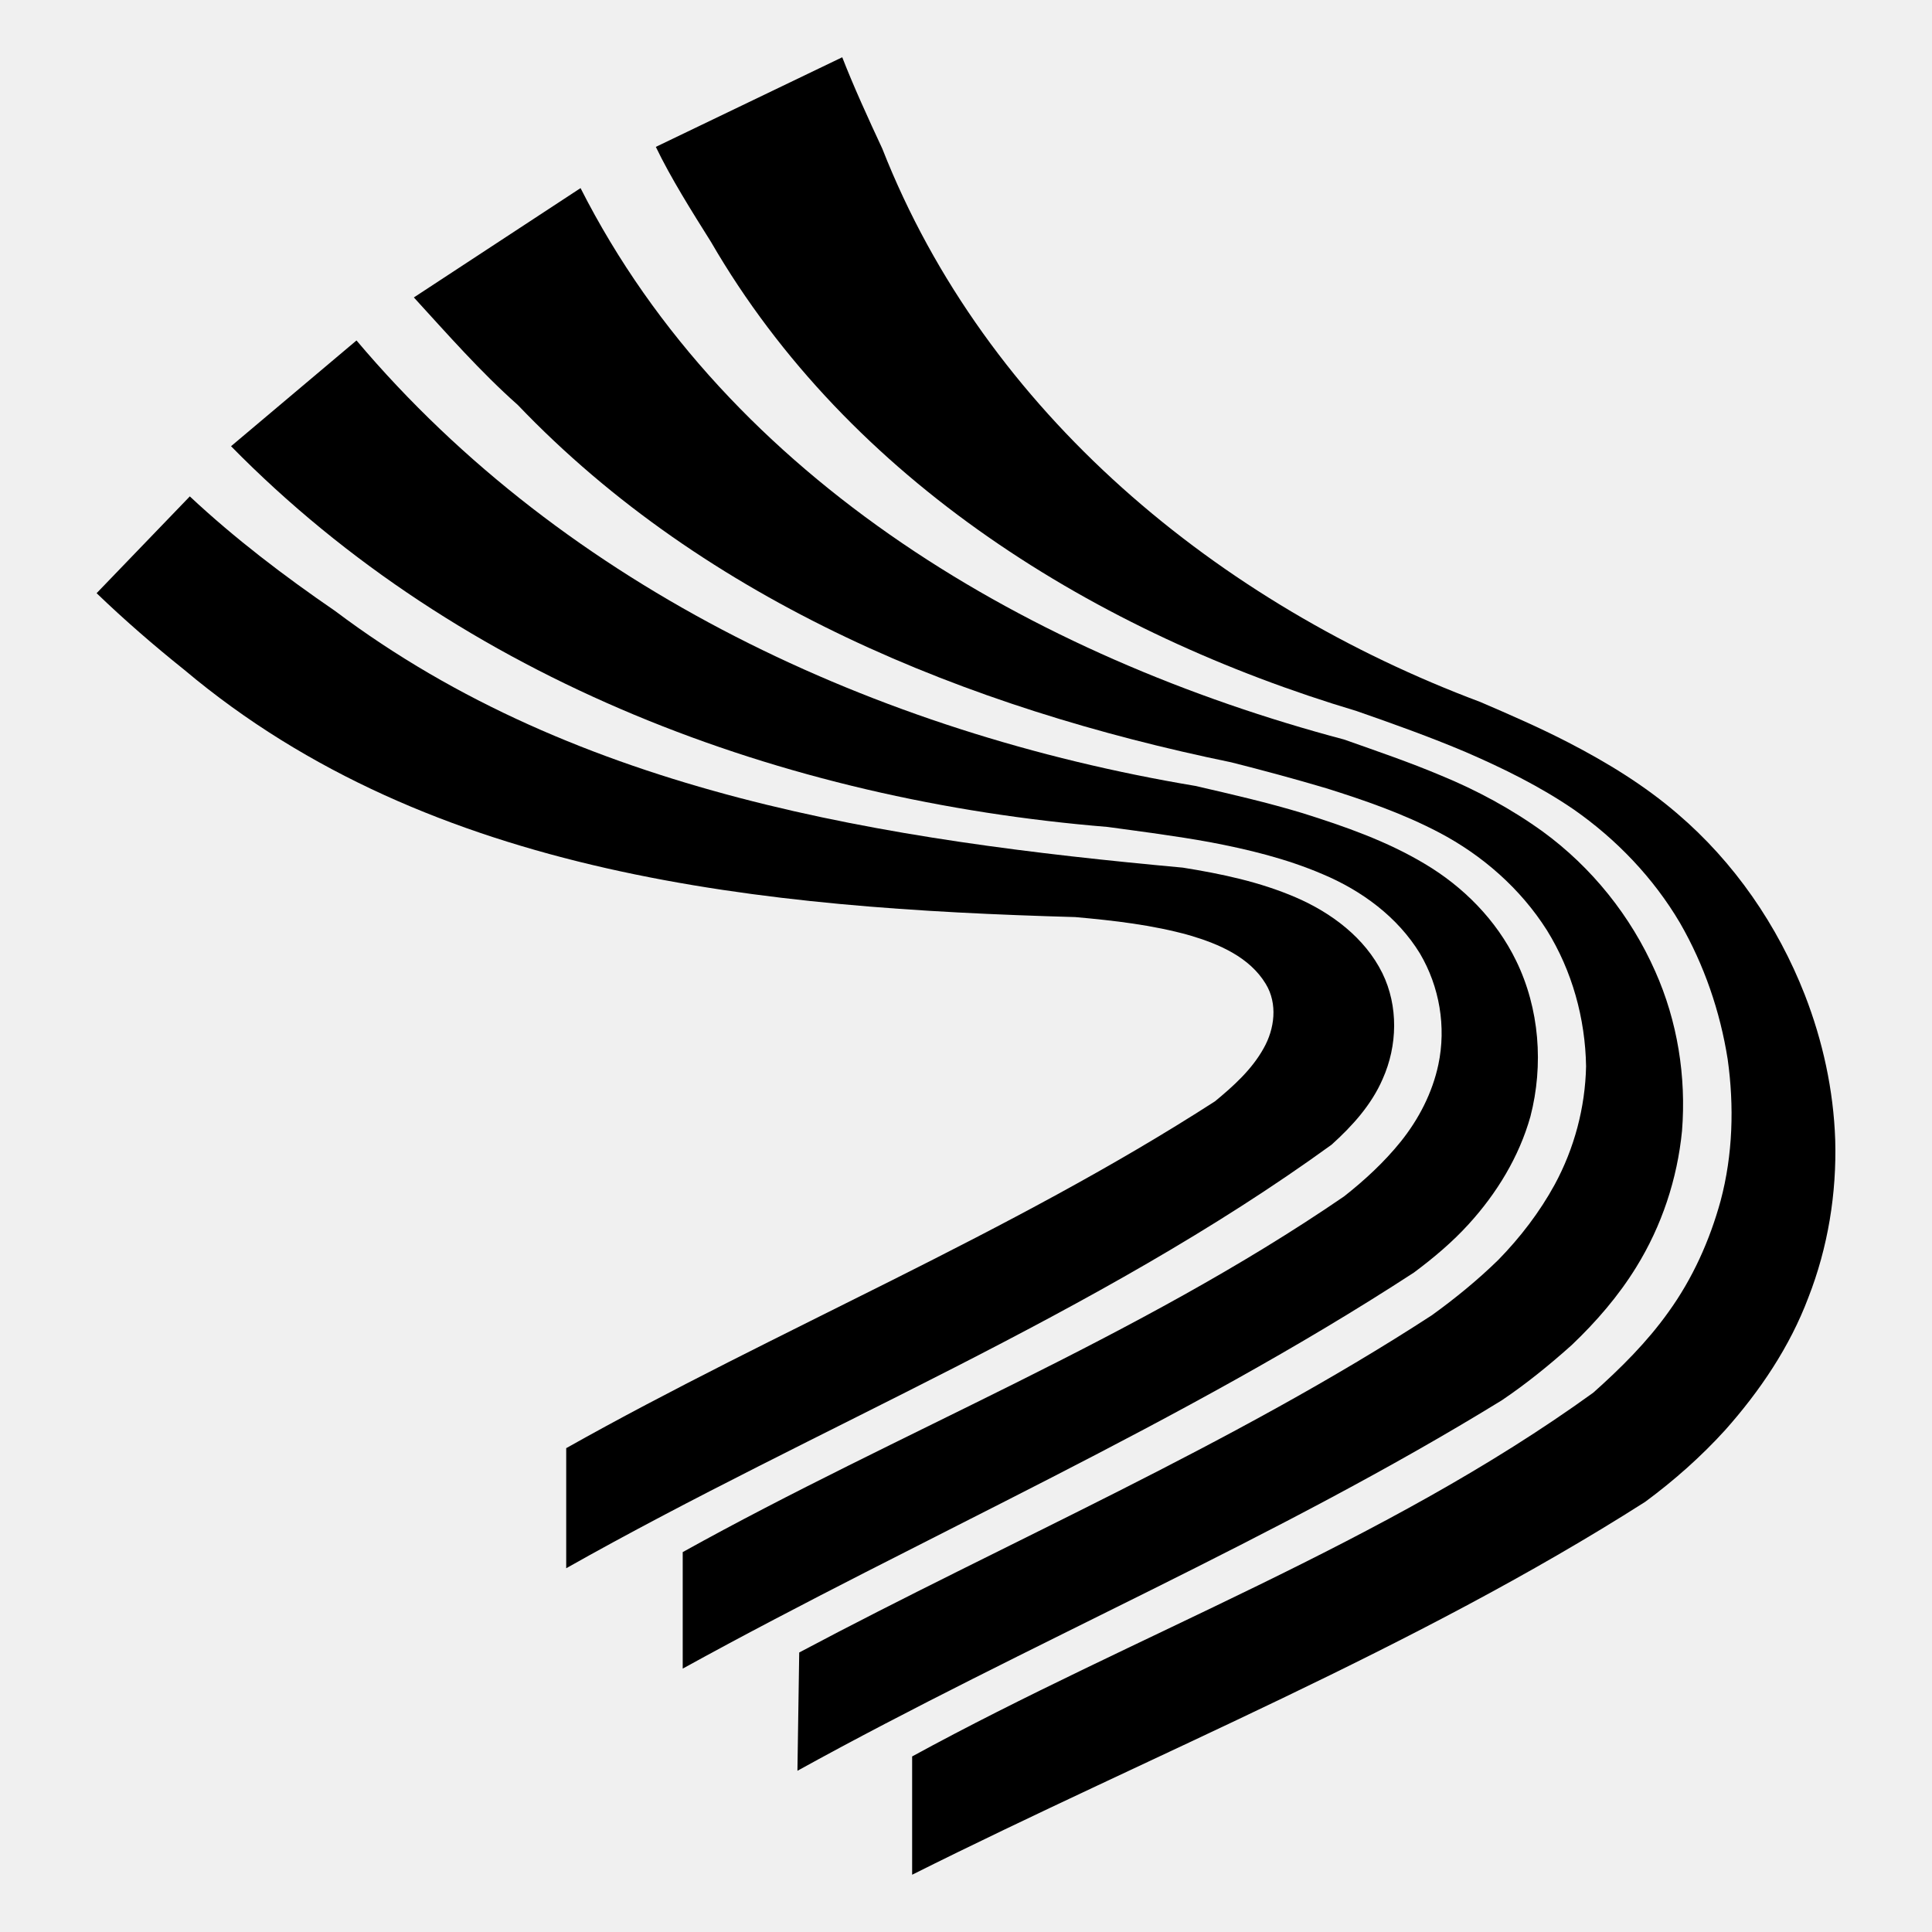
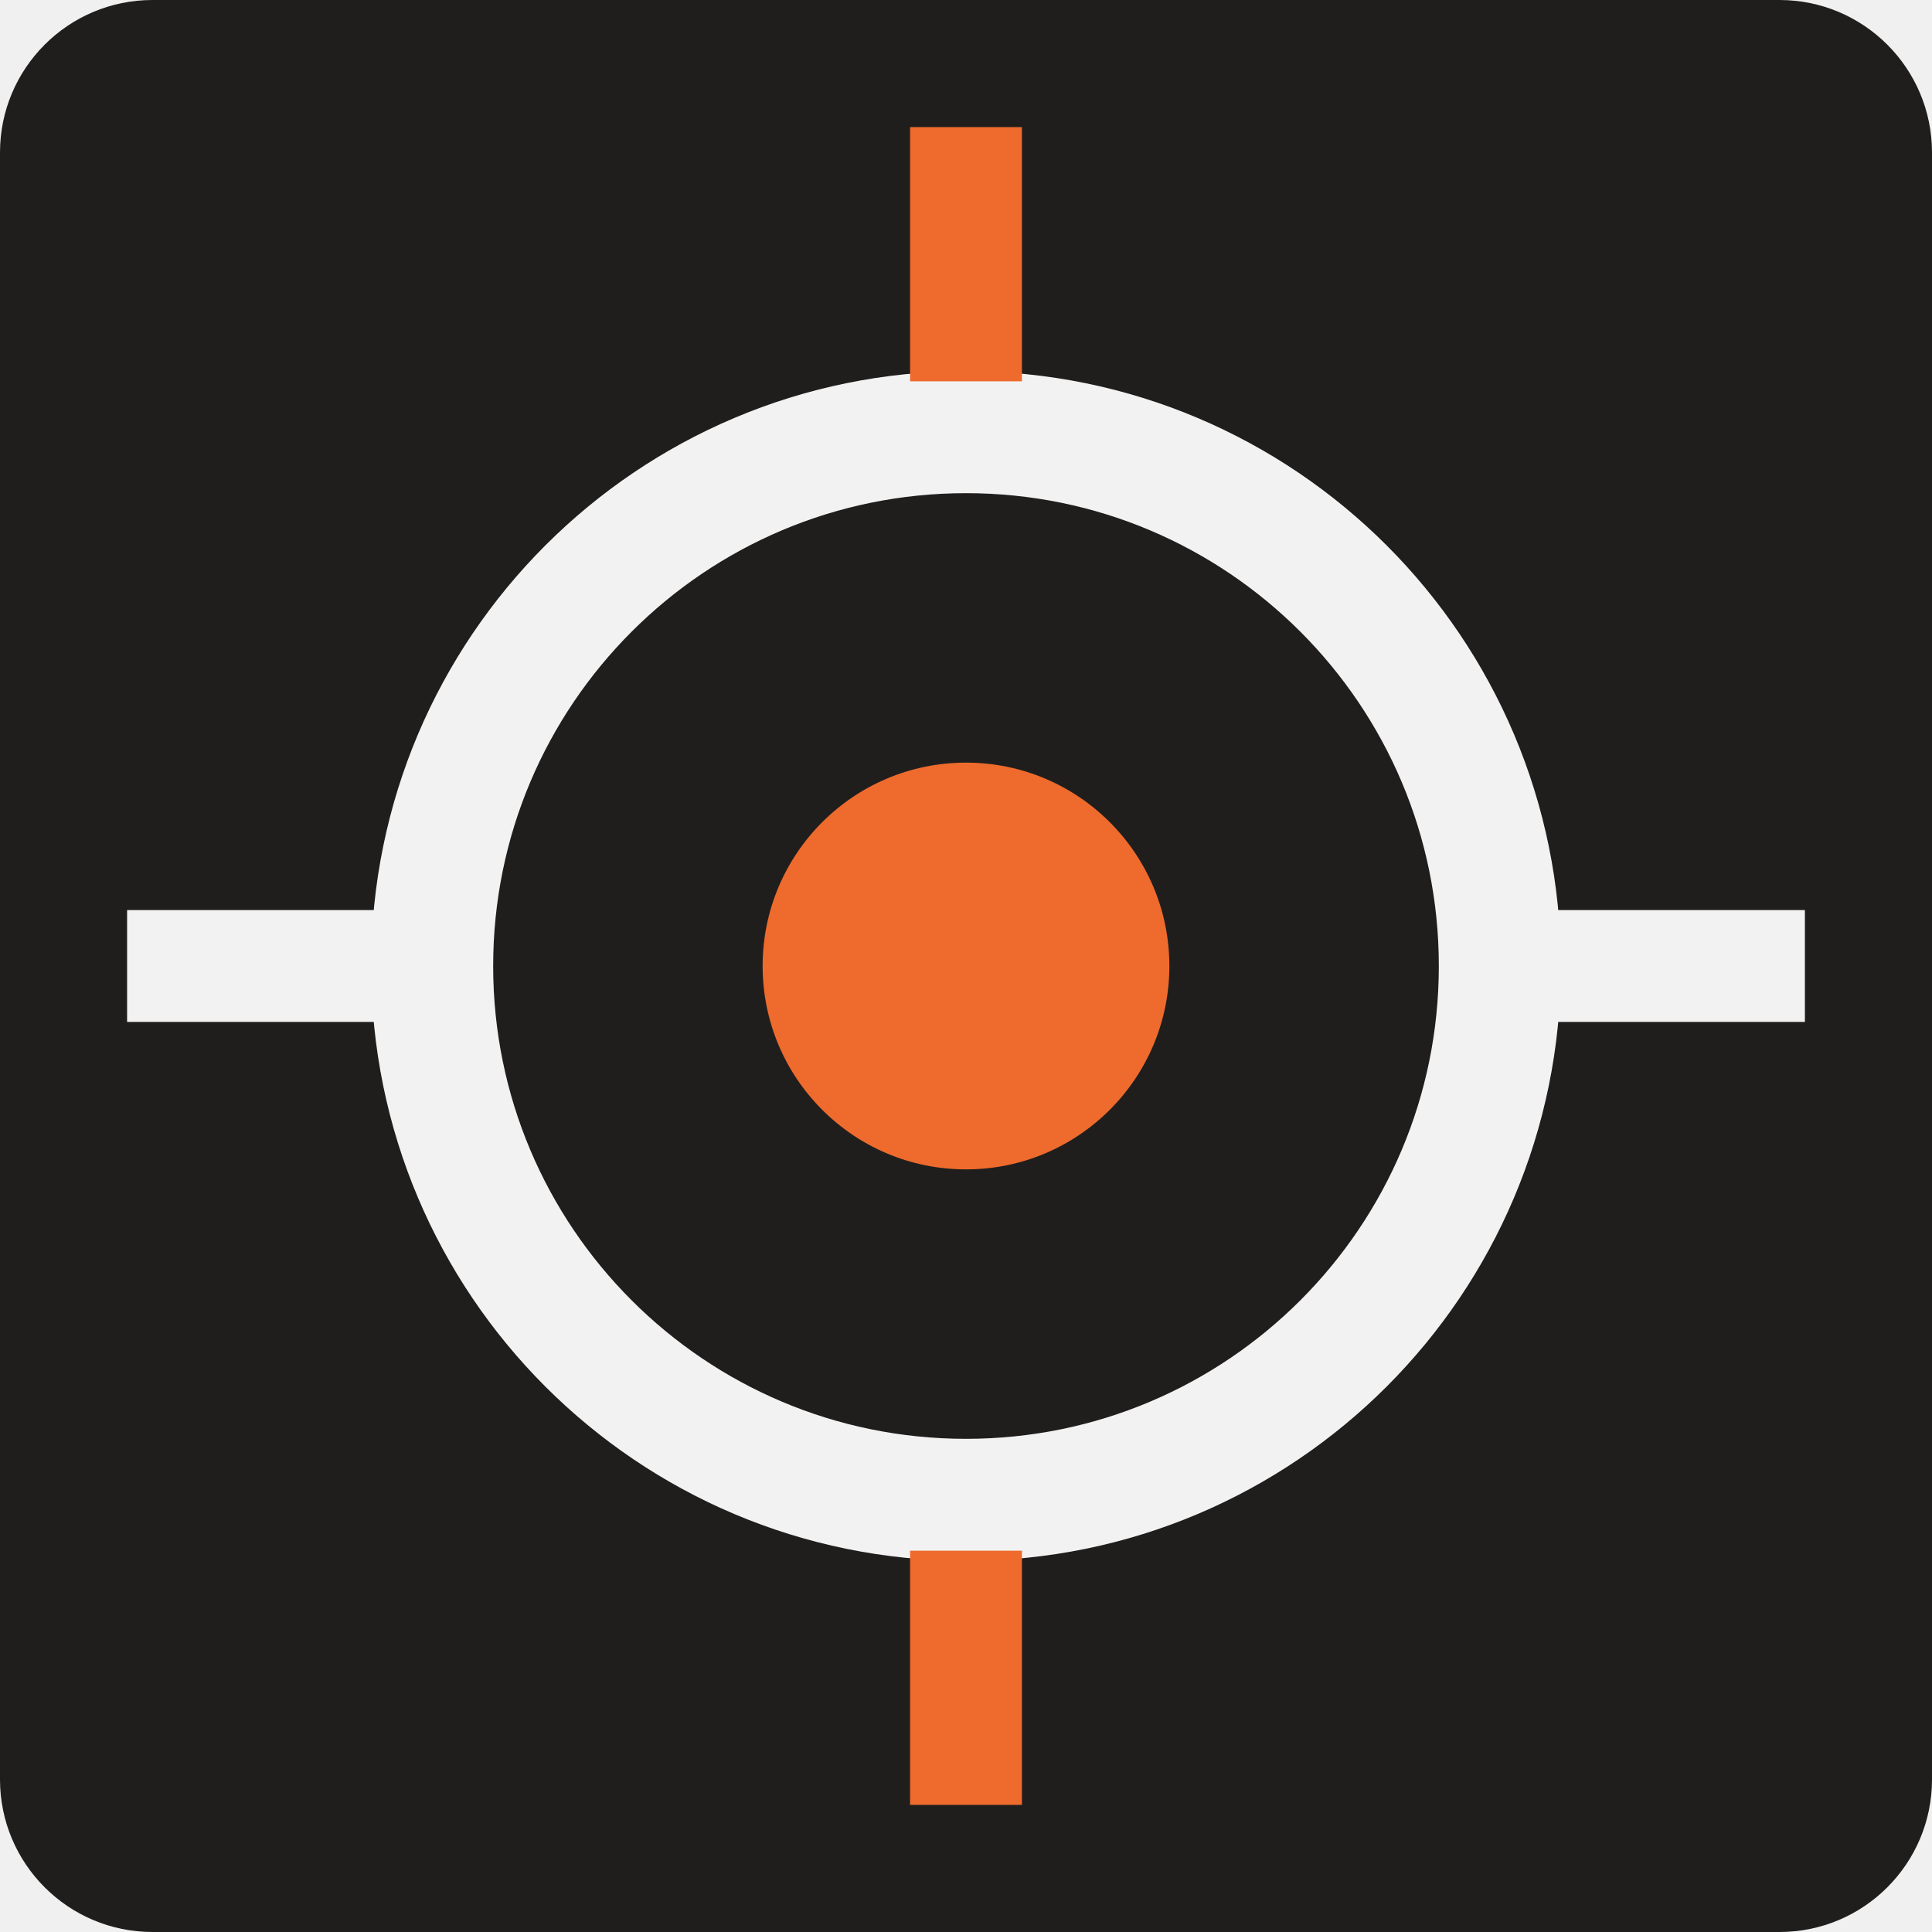
- <svg xmlns="http://www.w3.org/2000/svg" width="1024" height="1024" viewBox="0 0 1024 1024">
-   <style>g{fill:#000000}@media(prefers-color-scheme:dark){g{fill:#FFFFFF}}</style>
-   <g transform="translate(512.0,512.0) scale(0.95) translate(-598.05,-627)">
-     <path d="M113.000 419.000 C128.592 434.006 145.057 448.270 162.000 461.824 C299.947 577.880 486.231 594.815 659.000 599.706 C680.524 601.629 702.137 604.069 723.000 609.941 C739.114 614.722 756.237 621.994 765.294 637.000 C772.039 648.057 770.249 662.141 764.059 673.000 C757.496 684.792 747.292 693.980 737.000 702.471 C622.184 776.562 493.076 829.586 375.000 896.000 L375.000 963.000 C515.515 883.674 670.173 822.286 802.000 726.706 C813.556 716.290 824.300 704.439 830.529 690.000 C838.815 671.480 839.343 649.379 830.353 631.000 C820.580 611.223 801.894 597.282 782.000 588.706 C761.954 580.063 740.467 575.548 719.000 572.118 C554.209 556.993 381.998 531.255 246.000 428.882 C217.642 409.437 190.041 388.438 165.000 365.000 L113.000 419.000 Z" />
-     <path d="M188.000 337.000 C316.846 468.242 496.277 534.615 677.000 549.412 C696.033 552.012 715.091 554.437 734.000 557.882 C755.462 561.939 776.867 567.125 797.000 575.765 C818.791 584.906 838.835 599.627 851.294 620.000 C862.243 638.513 866.051 660.948 861.588 682.000 C858.237 697.772 850.648 712.466 840.588 725.000 C831.364 736.435 820.525 746.457 809.000 755.529 C693.716 834.576 560.949 886.762 440.000 954.000 L440.000 1019.000 C574.338 944.999 718.397 882.423 848.000 798.000 C858.899 789.873 869.372 781.082 878.529 771.000 C894.178 753.831 906.631 733.452 912.941 711.000 C920.380 682.285 918.024 650.759 904.941 624.000 C893.907 601.346 875.568 582.806 854.000 570.000 C832.847 557.324 809.419 549.133 786.000 541.765 C766.238 535.785 746.114 531.161 726.000 526.529 C548.716 496.882 375.210 416.898 258.000 278.000 L188.000 337.000 Z" />
-     <path d="M290.000 254.000 C308.447 274.155 327.161 295.512 348.000 314.000 C453.478 424.326 599.037 483.129 746.000 513.353 C763.758 517.829 781.437 522.609 799.000 527.824 C820.526 534.566 841.986 542.016 862.000 552.529 C886.185 565.229 907.447 583.869 922.118 607.000 C936.227 629.718 943.569 656.320 944.000 683.000 C943.512 706.016 937.438 728.767 926.471 749.000 C918.039 764.406 907.264 778.449 895.000 791.000 C883.493 802.227 871.026 812.419 858.000 821.824 C746.244 894.490 621.481 948.074 505.000 1010.000 L504.000 1076.000 C632.480 1005.064 770.972 946.800 897.000 869.294 C910.758 860.022 923.644 849.526 936.000 838.471 C949.658 825.478 962.100 811.081 972.000 795.000 C986.214 772.034 994.894 745.857 997.529 719.000 C999.937 688.692 995.002 657.792 982.588 630.000 C968.964 599.153 947.229 572.032 920.000 552.118 C902.365 539.381 883.111 528.960 863.000 520.706 C845.298 513.239 827.109 507.048 809.000 500.647 C636.074 454.709 466.017 356.684 383.000 193.000 L290.000 254.000 Z" />
-     <path d="M425.000 170.000 C433.325 187.316 444.967 205.810 455.765 223.000 C533.154 356.596 671.084 441.407 816.000 484.765 C836.523 491.915 856.986 499.223 877.000 507.706 C897.796 516.718 918.241 526.786 937.000 539.588 C960.903 556.257 981.598 577.851 996.412 603.000 C1009.897 626.411 1018.784 652.337 1023.000 679.000 C1026.668 705.231 1025.905 732.331 1019.059 758.000 C1012.980 780.132 1003.460 801.351 990.000 820.000 C978.054 836.793 963.343 851.389 948.000 865.059 C831.432 949.293 692.805 999.811 568.000 1068.000 L568.000 1134.000 C703.535 1066.165 848.062 1008.114 977.000 925.941 C993.062 914.079 1008.092 900.785 1021.529 886.000 C1040.975 864.157 1057.656 839.480 1068.000 812.000 C1078.937 784.083 1083.851 753.948 1083.000 724.000 C1082.049 696.275 1076.066 668.824 1066.000 643.000 C1050.881 604.319 1026.649 569.070 995.000 542.059 C976.526 526.146 955.609 513.398 934.000 502.235 C918.017 493.984 901.516 486.805 885.000 479.706 C739.010 425.017 609.370 318.638 551.353 171.000 C543.555 154.264 535.319 136.249 529.000 120.000 L425.000 170.000 Z" />
-   </g>
+ <svg xmlns="http://www.w3.org/2000/svg" width="38" height="38" viewBox="0 0 38 38">
+   <rect width="38" height="38" rx="3" fill="#201e1d" />
+   <circle cx="19" cy="19" r="10.5" fill="none" stroke="#f3f2f2" stroke-width="2.4" />
+   <circle cx="19" cy="19" r="4" fill="#ee6b2d" />
+   <line x1="19" y1="2.5" x2="19" y2="7.5" stroke="#ee6b2d" stroke-width="2.2" />
+   <line x1="19" y1="30.5" x2="19" y2="35.5" stroke="#ee6b2d" stroke-width="2.2" />
+   <line x1="2.5" y1="19" x2="7.5" y2="19" stroke="#f3f2f2" stroke-width="2.2" />
+   <line x1="30.5" y1="19" x2="35.5" y2="19" stroke="#f3f2f2" stroke-width="2.2" />
</svg>
